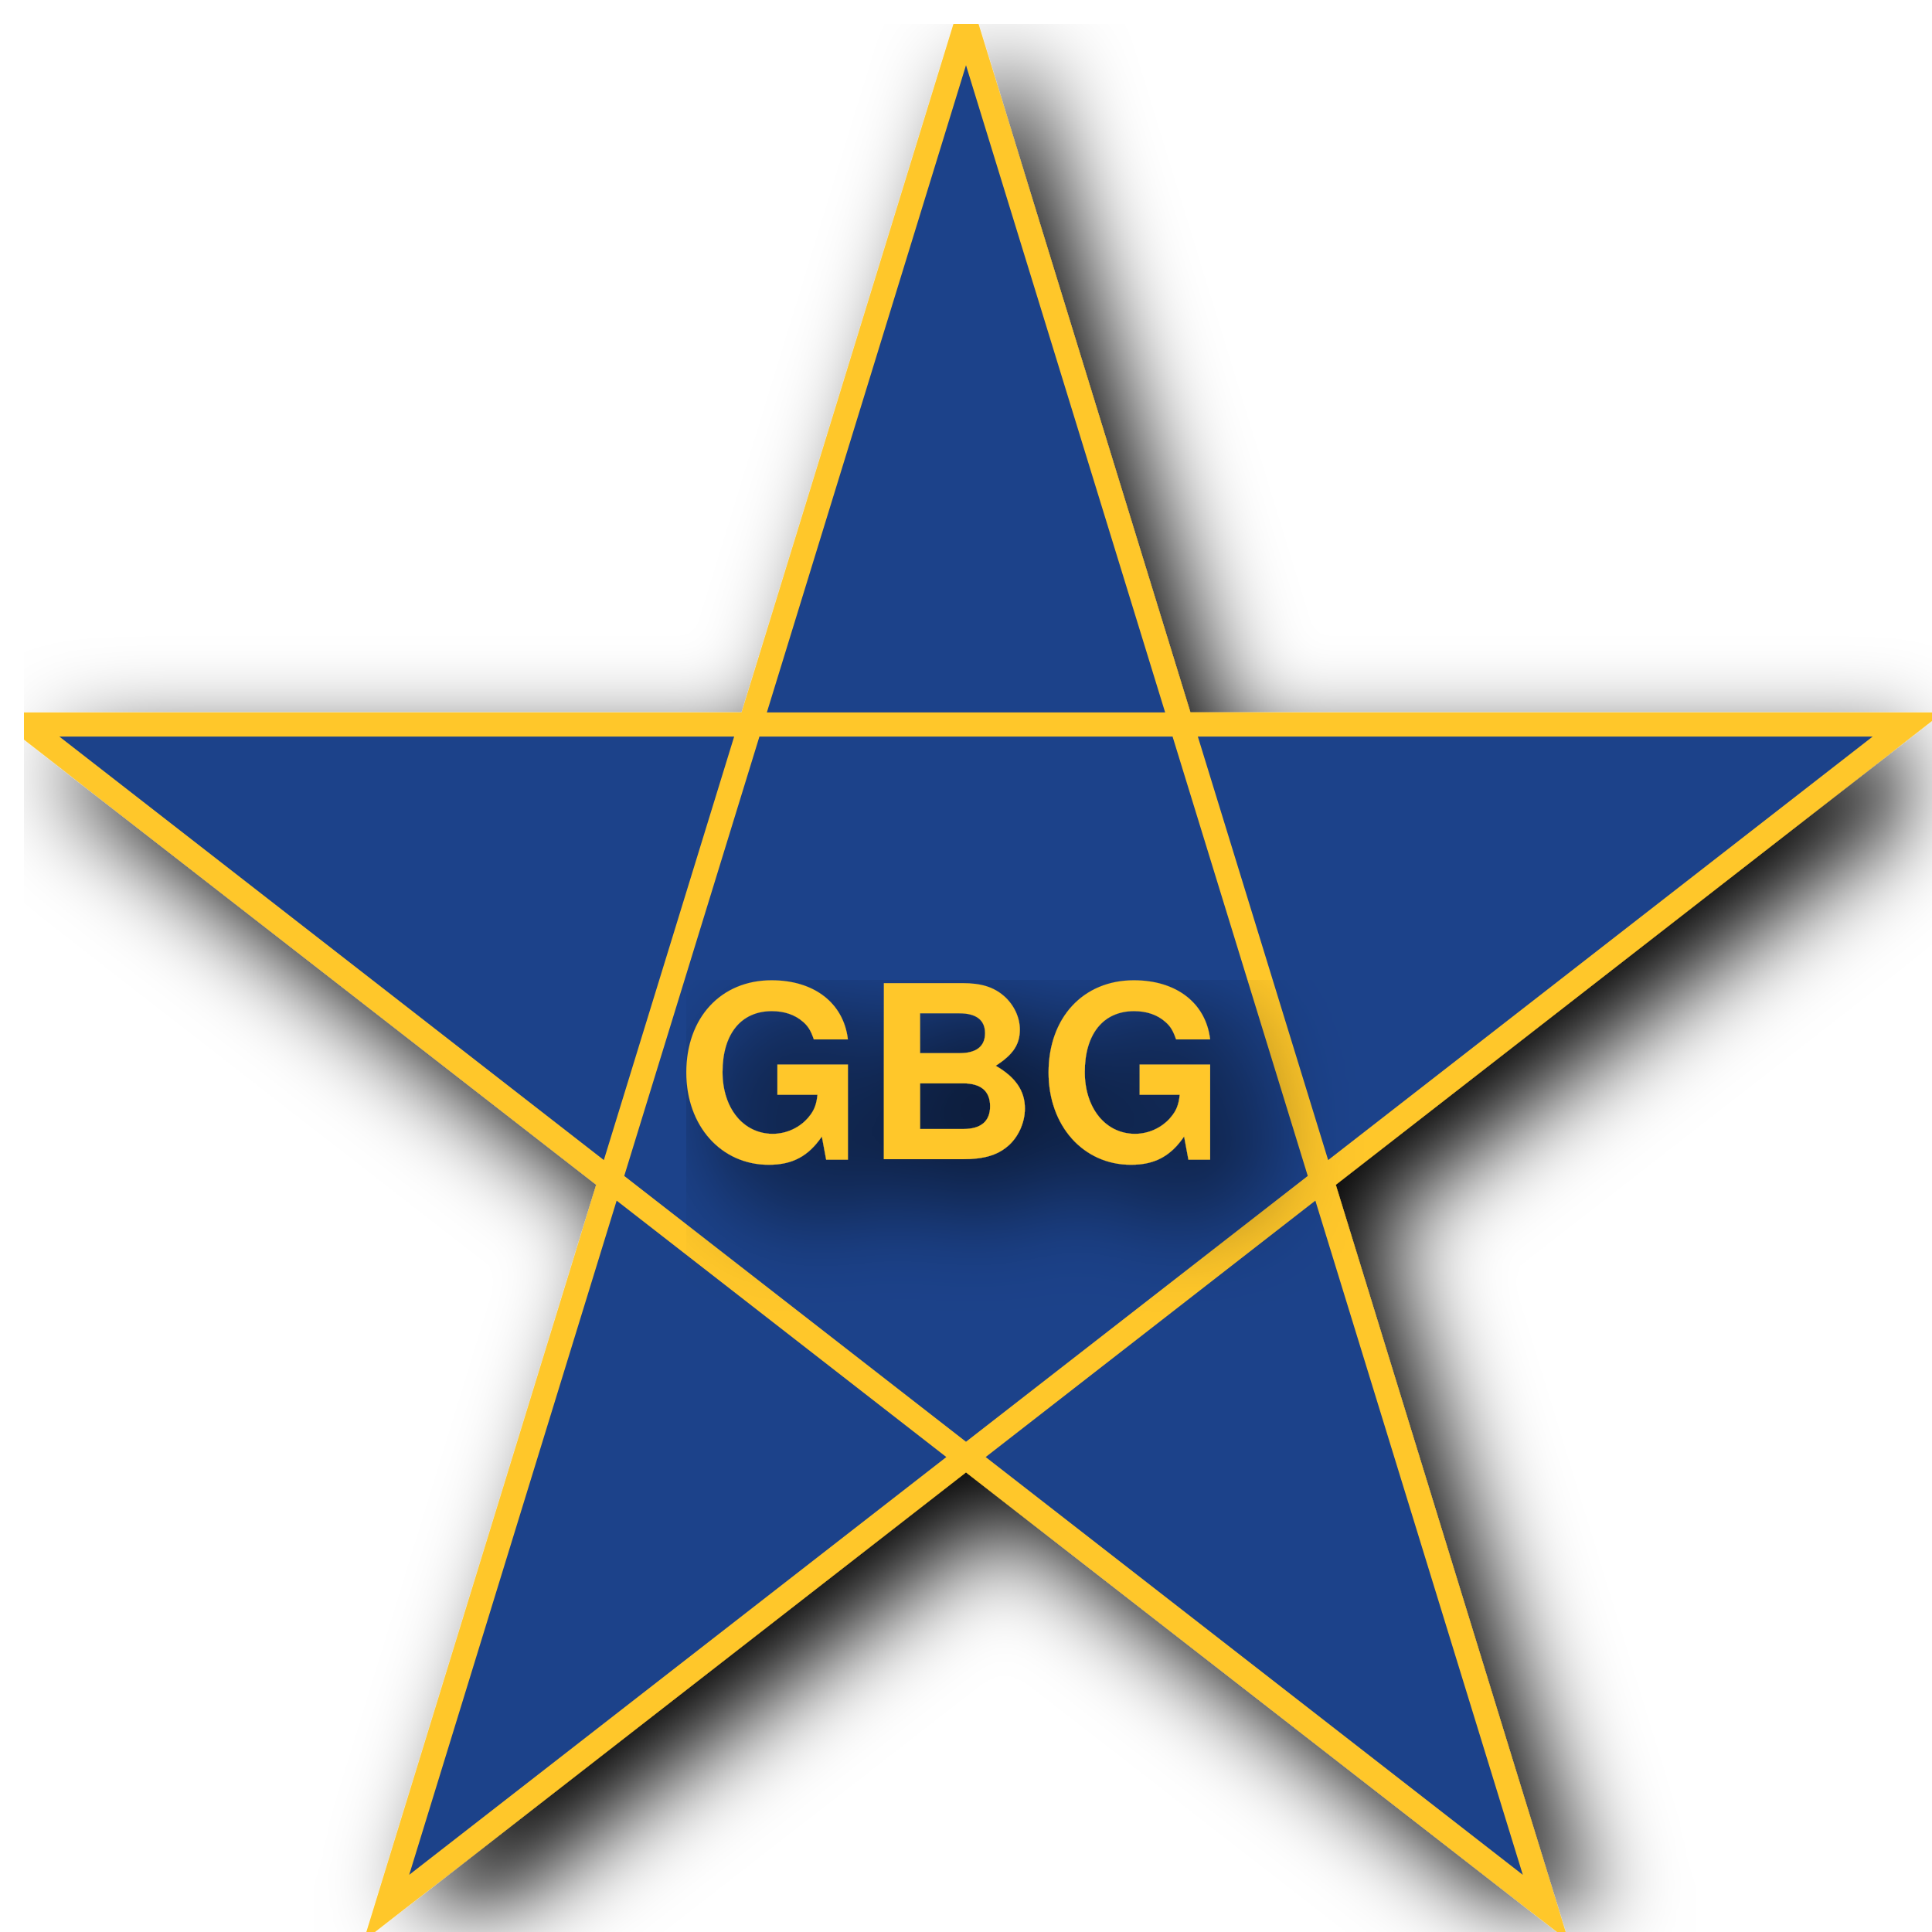
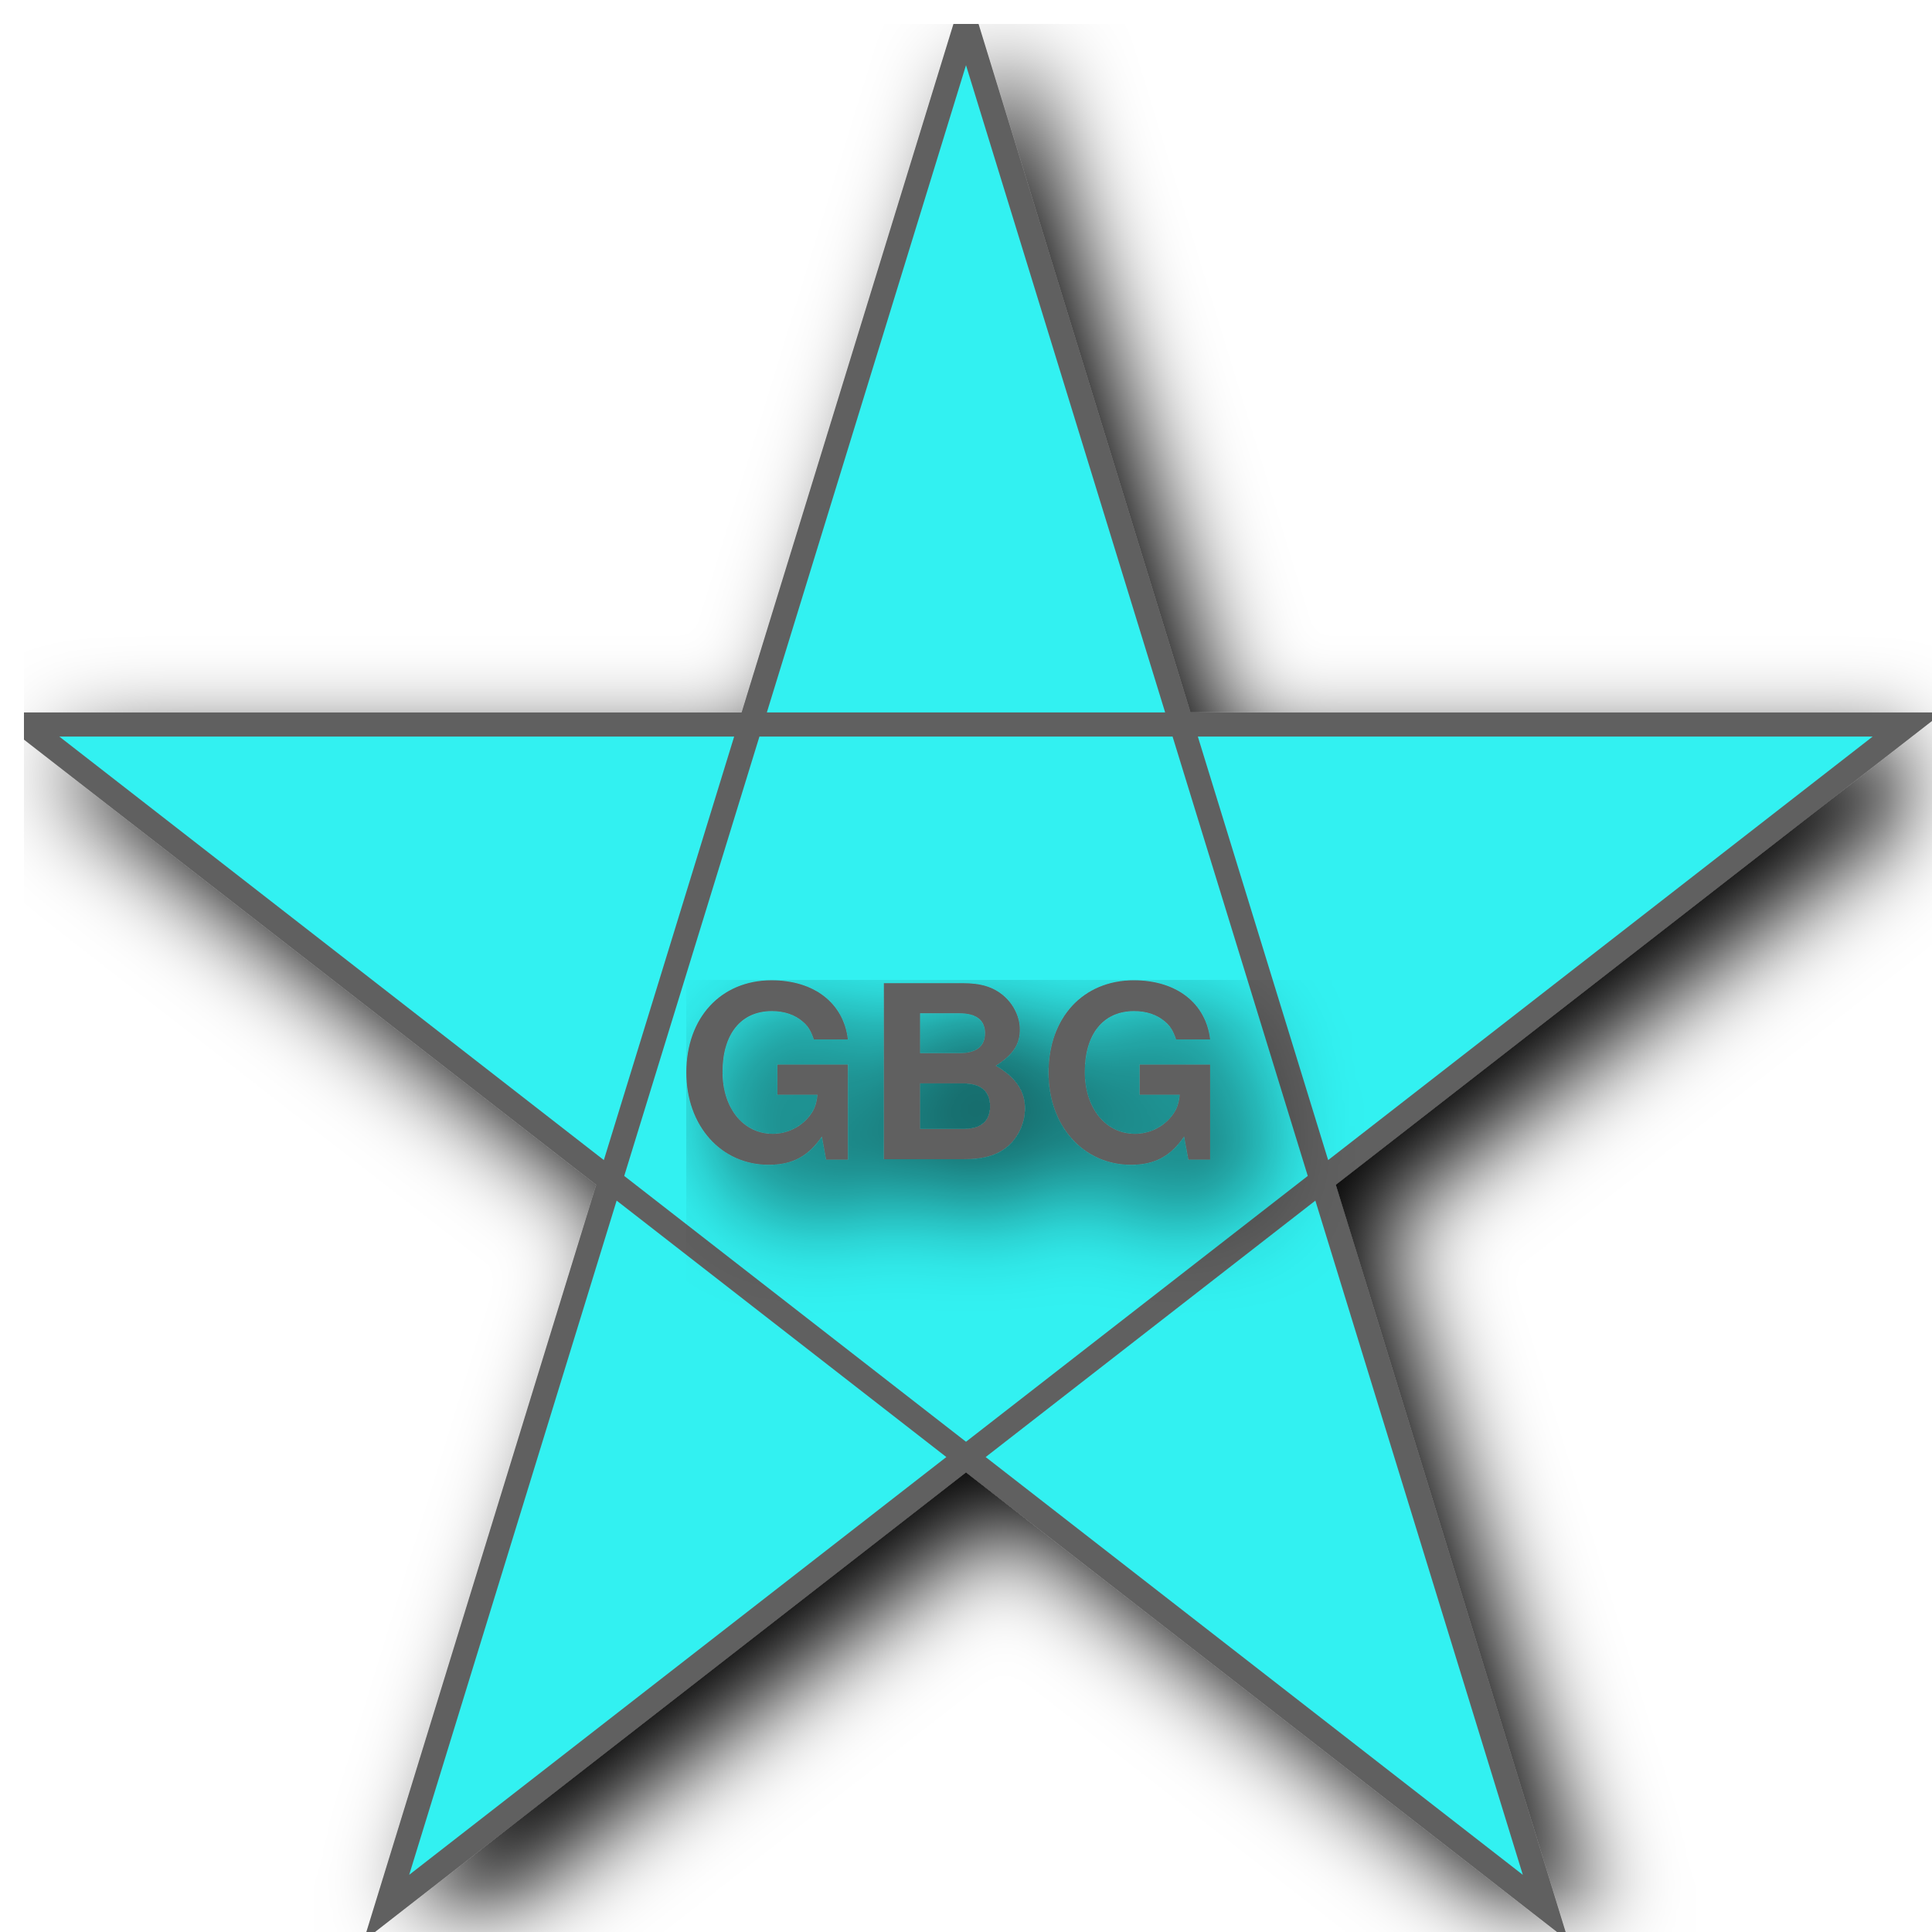
<svg xmlns="http://www.w3.org/2000/svg" height="400" width="400" version="1.1">
  <defs>
    <filter id="filterBack" x="0" y="0" width="200%" height="200%">
      <feOffset result="offOut" in="SourceAlpha" dx="8" dy="8" />
      <feGaussianBlur result="blurOut" in="offOut" stdDeviation="10" />
      <feBlend in="SourceGraphic" in2="blurOut" mode="normal" />
    </filter>
    <filter id="filterText" x="0" y="0" width="200%" height="200%">
      <feOffset result="offOut" in="SourceAlpha" dx="8" dy="8" />
      <feGaussianBlur result="blurOut" in="offOut" stdDeviation="10" />
      <feBlend in="SourceGraphic" in2="blurOut" mode="normal" />
    </filter>
  </defs>
  <polygon points="200,5 80,395 395,150 5,150 320,395" filter="url(#filterBack)" />
  <text filter="url(#filterText)">
-     <tspan font-weight="bold" fill="#FFC72C" x="140" y="240">GBG</tspan>
+     <tspan font-weight="bold" fill="#616161" x="140" y="240">GBG</tspan>
  </text>
  <style>
        text {
            font: 50px Verdana, Helvetica, Arial, sans-serif;
        }
        polygon {
-             fill: #1D428A;
-             stroke: #FFC72C;
+             fill: #31F1F1;
+             stroke: #616161;
            stroke-width: 5;
            fill-rule: nonzero;
        }
    </style>
</svg>
